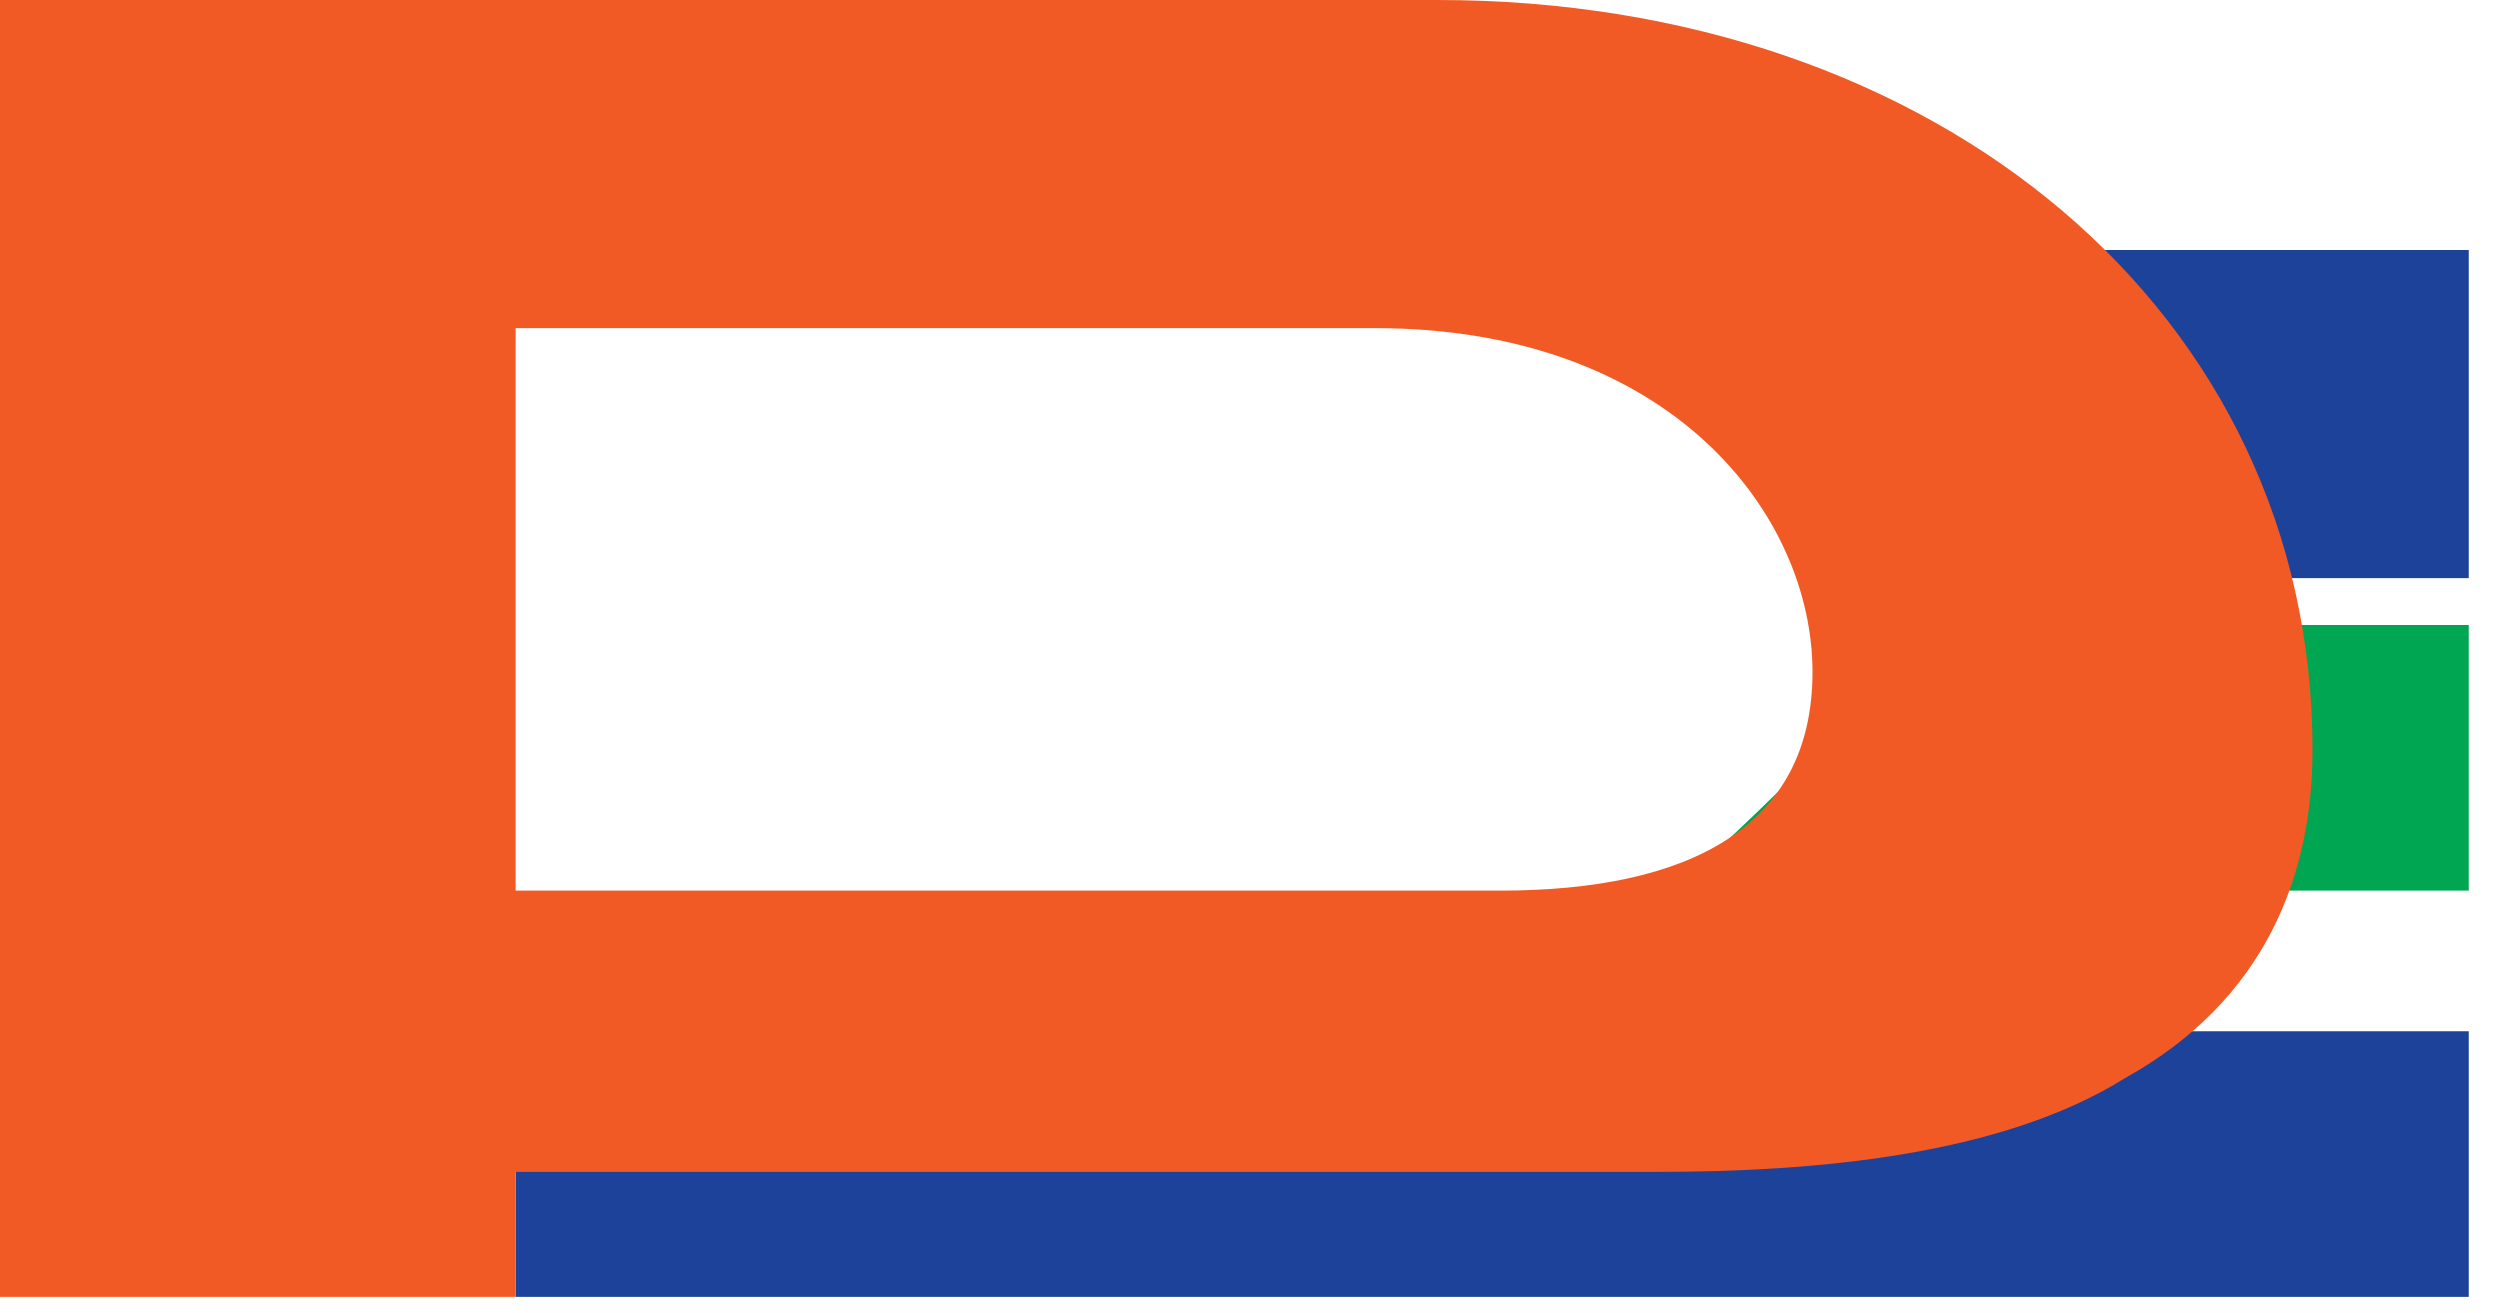
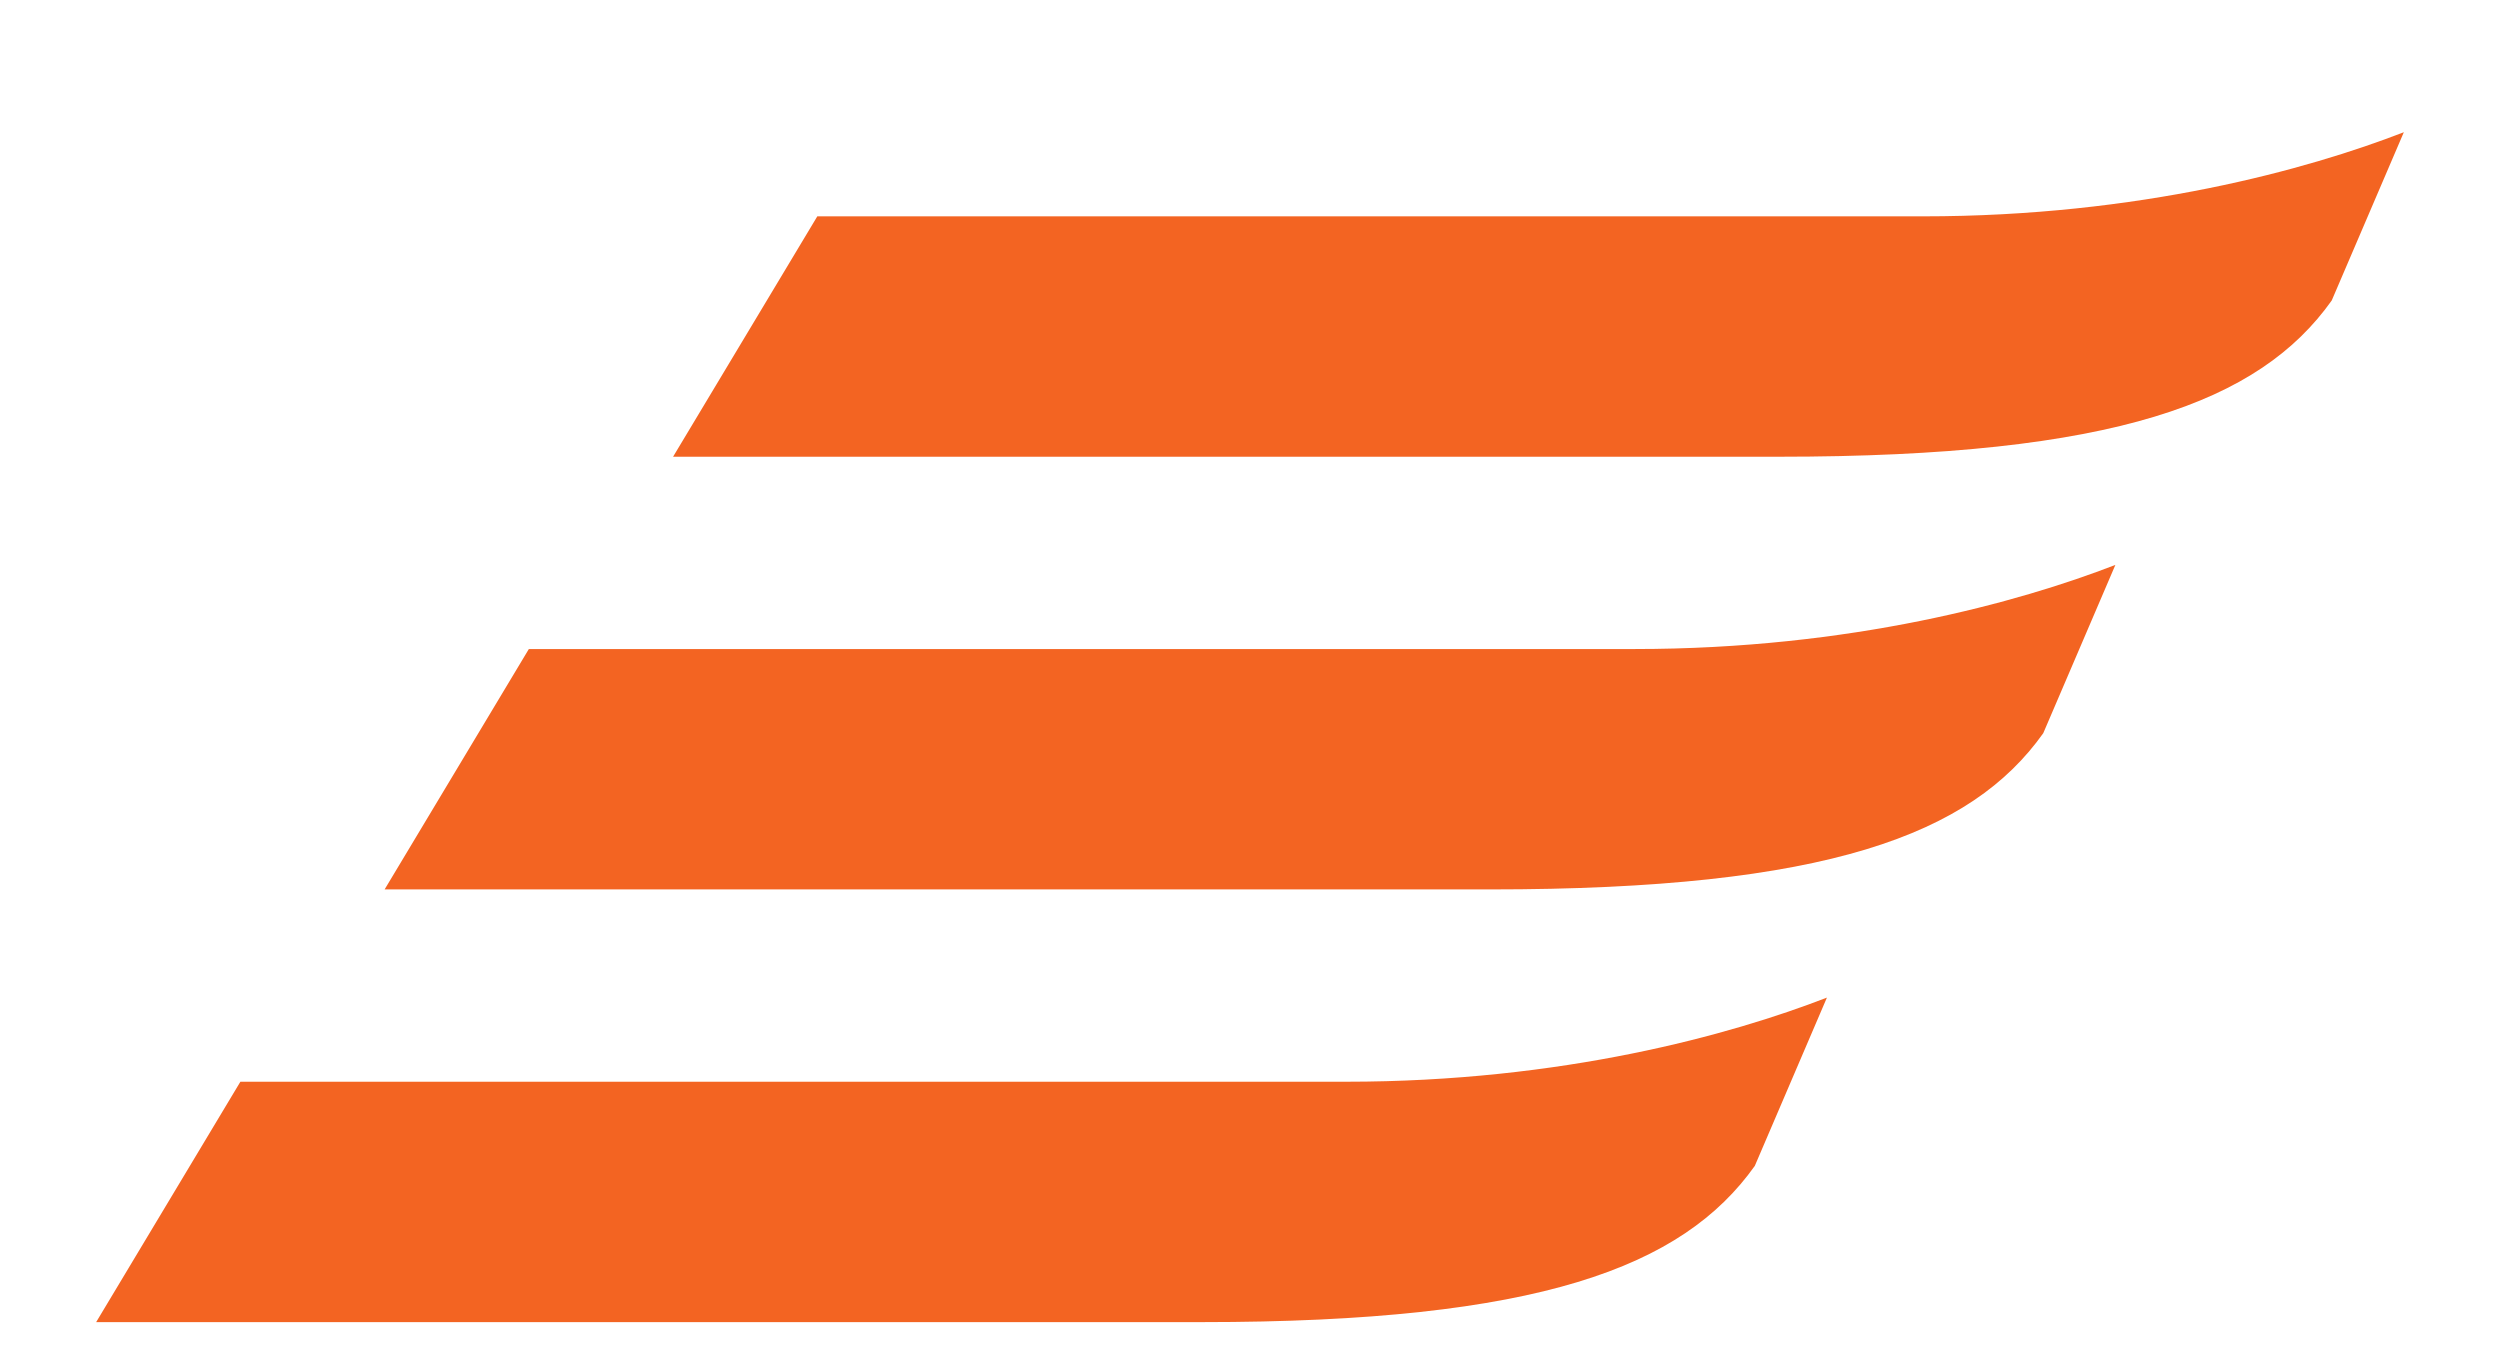
- <svg xmlns="http://www.w3.org/2000/svg" viewBox="0 0 800 420" fill="none" class="w-full h-full">
-   <path d="M165 330 H790 V415 H165 Z" fill="#1D429A" />
-   <path d="M535 285 C575 250 605 215 625 200 H790 V285 H535 Z" fill="#00A651" />
-   <path d="M625 80 C635 120 630 160 620 185 H790 V80 H625 Z" fill="#1D429A" />
-   <path fill-rule="evenodd" clip-rule="evenodd" d="     M 0 0      H 460      C 620 0 740 100 740 240      C 740 280 725 320 680 345      C 640 370 580 375 530 375      C 450 375 300 375 165 375      V 285      H 480      C 540 285 580 265 580 215      C 580 165 535 105 440 105      H 165      V 415      H 0      V 0      Z   " fill="#F15A24" />
+ <svg xmlns="http://www.w3.org/2000/svg" viewBox="-8 -4 208 114">
+   <path fill="#F36422" d="M48 34H140C168 34 180 29.45 186 21L192 7C184 10.1 170 14 152 14H60ZM24 70H116C144 70 156 65.45 162 57L168 43C160 46.1 146 50 128 50H36ZM0 106H92C120 106 132 101.45 138 93L144 79C136 82.1 122 86 104 86H12Z" />
</svg>
